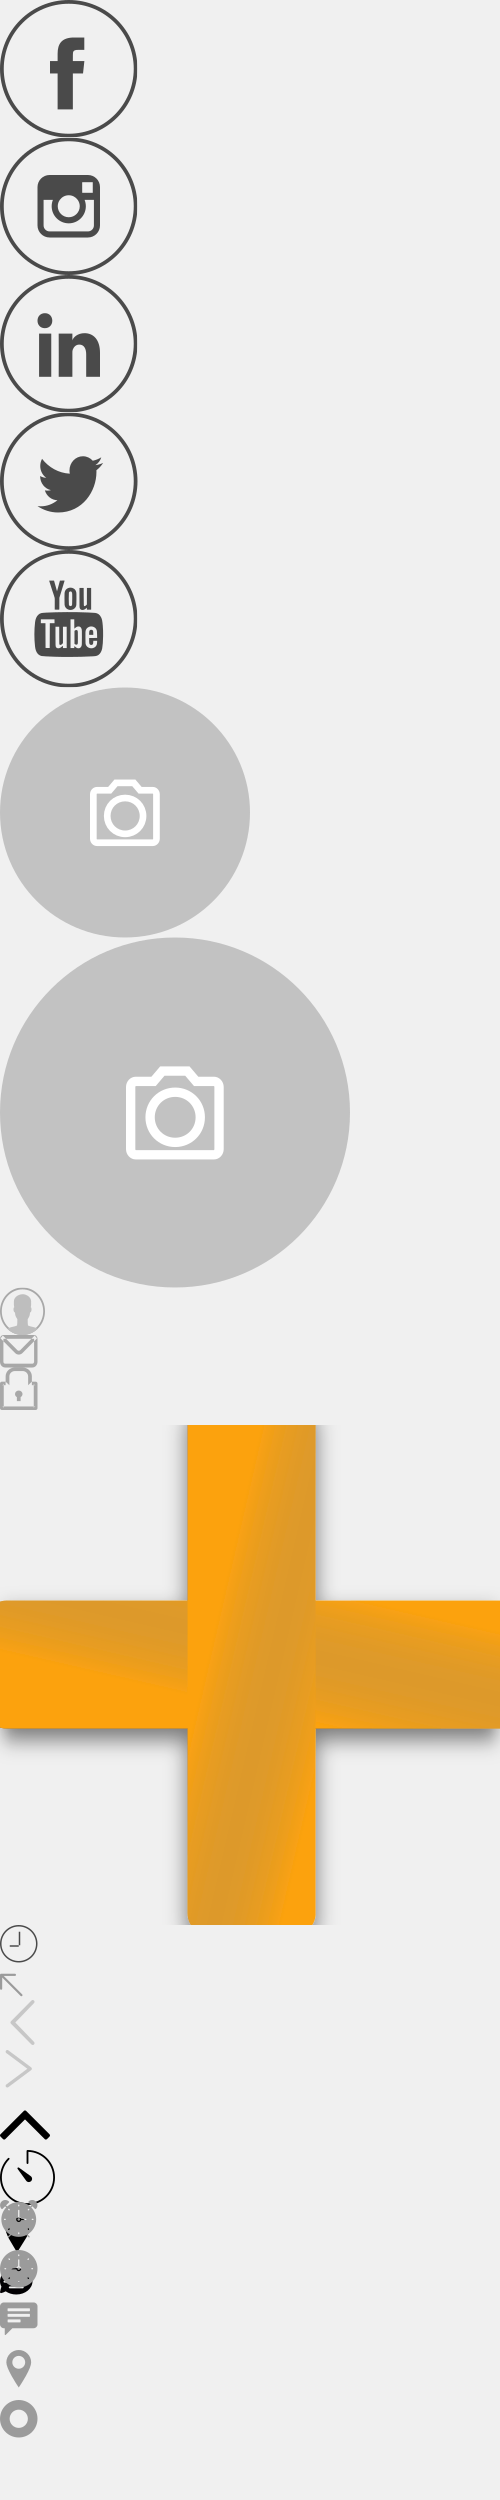
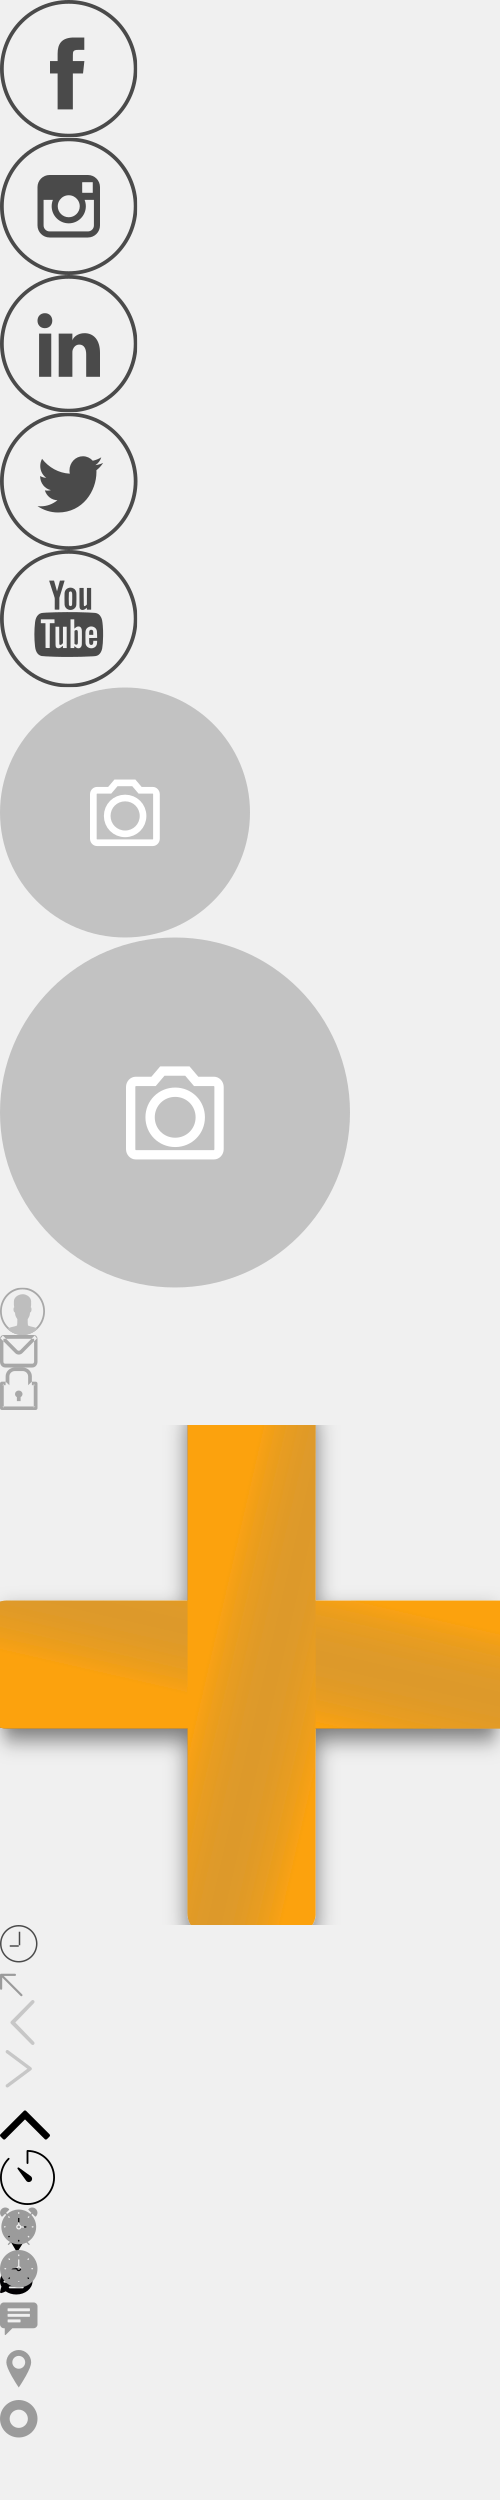
<svg xmlns="http://www.w3.org/2000/svg" xmlns:xlink="http://www.w3.org/1999/xlink" version="1.1" width="200" height="1000" viewBox="0 0 200 1000">
  <svg id="facebook" width="55" height="55" viewBox="0 0 55 55" x="0px" y="0px">
    <defs>
      <circle id="path-1" cx="27.5" cy="27.5" r="27.5" />
      <mask id="mask-2" maskContentUnits="userSpaceOnUse" maskUnits="objectBoundingBox" x="0" y="0" width="55" height="55" fill="white">
        <use xlink:href="#path-1" />
      </mask>
    </defs>
    <g id="Symbols" stroke="none" stroke-width="1" fill="none" fill-rule="evenodd">
      <g id="social-median-icons">
        <g id="social-media">
          <g id="facebook">
            <rect id="Rectangle" x="0" y="0" width="55" height="55" />
            <use id="Oval" stroke="#4A4A4A" mask="url(#mask-2)" stroke-width="3" xlink:href="#path-1" />
            <path d="M29.143,43.75 L23.047,43.75 L23.047,29.373 L20,29.373 L20,24.419 L23.047,24.419 L23.047,21.445 C23.047,17.404 24.766,15 29.654,15 L33.722,15 L33.722,19.956 L31.179,19.956 C29.277,19.956 29.151,20.648 29.151,21.94 L29.142,24.419 L33.75,24.419 L33.211,29.373 L29.142,29.373 L29.142,43.75 L29.143,43.75 Z" id="Shape" fill="#4A4A4A" />
          </g>
        </g>
      </g>
    </g>
  </svg>
  <svg id="instagram" width="55" height="55" viewBox="0 0 55 55" x="0" y="55">
    <defs>
      <circle id="path-1" cx="27.5" cy="27.5" r="27.5" />
      <mask id="mask-2" maskContentUnits="userSpaceOnUse" maskUnits="objectBoundingBox" x="0" y="0" width="55" height="55" fill="white">
        <use xlink:href="#path-1" />
      </mask>
    </defs>
    <g id="Symbols" stroke="none" stroke-width="1" fill="none" fill-rule="evenodd">
      <g id="social-median-icons" transform="translate(-325, 0)">
        <g id="social-media">
          <g id="instagram" transform="translate(325, 0)">
            <rect id="Rectangle" x="0" y="0" width="55" height="55" />
            <use id="Oval" stroke="#4A4A4A" mask="url(#mask-2)" stroke-width="3" xlink:href="#path-1" />
            <path d="M35.168,15 L19.832,15 C17.168,15 15,17.167 15,19.832 L15,35.168 C15,37.833 17.168,40 19.832,40 L35.168,40 C37.832,40 40,37.833 40,35.168 L40,19.832 C40,17.167 37.832,15 35.168,15 L35.168,15 Z M36.555,17.882 L37.107,17.88 L37.107,22.117 L32.883,22.13 L32.868,17.893 L36.555,17.882 L36.555,17.882 Z M23.933,24.934 C24.732,23.825 26.032,23.099 27.5,23.099 C28.968,23.099 30.268,23.825 31.067,24.934 C31.589,25.657 31.901,26.542 31.901,27.5 C31.901,29.925 29.927,31.899 27.5,31.899 C25.075,31.899 23.101,29.925 23.101,27.5 C23.101,26.542 23.412,25.657 23.933,24.934 L23.933,24.934 Z M37.564,35.168 C37.564,36.49 36.49,37.564 35.168,37.564 L19.832,37.564 C18.51,37.564 17.436,36.49 17.436,35.168 L17.436,24.934 L21.169,24.934 C20.846,25.727 20.665,26.593 20.665,27.5 C20.665,31.269 23.731,34.336 27.5,34.336 C31.27,34.336 34.336,31.269 34.336,27.5 C34.336,26.593 34.153,25.727 33.832,24.934 L37.564,24.934 L37.564,35.168 L37.564,35.168 Z" id="Shape" fill="#4A4A4A" />
          </g>
        </g>
      </g>
    </g>
  </svg>
  <svg id="linkedin" width="55" height="55" viewBox="0 0 55 55" x="0" y="110">
    <defs>
      <ellipse id="path-1" cx="27.5" cy="28" rx="27.5" ry="28" />
      <mask id="mask-2" maskContentUnits="userSpaceOnUse" maskUnits="objectBoundingBox" x="0" y="0" width="55" height="56" fill="white">
        <use xlink:href="#path-1" />
      </mask>
    </defs>
    <g id="Symbols" stroke="none" stroke-width="1" fill="none" fill-rule="evenodd">
      <g id="social-median-icons" transform="translate(-162, 0)">
        <g id="social-media">
          <g id="linkedin" transform="translate(162, 0)">
            <rect id="Rectangle" x="0" y="0" width="55" height="55" />
            <use id="Oval" stroke="#4A4A4A" mask="url(#mask-2)" stroke-width="3" xlink:href="#path-1" />
            <path d="M15.631,23.435 L20.503,23.435 L20.503,40.726 L15.631,40.726 L15.631,23.435 Z M17.943,21.272 L17.907,21.272 C16.144,21.272 15,19.95 15,18.276 C15,16.568 16.177,15.273 17.977,15.273 C19.774,15.273 20.88,16.565 20.915,18.272 C20.915,19.945 19.774,21.272 17.943,21.272 L17.943,21.272 Z M40,40.727 L34.475,40.727 L34.475,31.778 C34.475,29.436 33.61,27.839 31.71,27.839 C30.256,27.839 29.448,28.916 29.071,29.957 C28.93,30.329 28.952,30.849 28.952,31.37 L28.952,40.727 L23.478,40.727 C23.478,40.727 23.549,24.876 23.478,23.435 L28.952,23.435 L28.952,26.149 C29.276,24.962 31.025,23.269 33.816,23.269 C37.279,23.269 40,25.757 40,31.111 L40,40.727 L40,40.727 Z" id="Shape" fill="#4A4A4A" />
          </g>
        </g>
      </g>
    </g>
  </svg>
  <svg id="twitter" x="0" y="165">
    <defs>
      <circle id="path-1" cx="27.5" cy="27.5" r="27.5" />
      <mask id="mask-2" maskContentUnits="userSpaceOnUse" maskUnits="objectBoundingBox" x="0" y="0" width="55" height="55" fill="white">
        <use xlink:href="#path-1" />
      </mask>
    </defs>
    <g id="Symbols" stroke="none" stroke-width="1" fill="none" fill-rule="evenodd">
      <g id="social-median-icons" transform="translate(-81, 0)">
        <g id="social-media">
          <g id="twitter" transform="translate(81, 0)">
            <rect id="Rectangle" x="0" y="0" width="55" height="55" />
            <use id="Oval" stroke="#4A4A4A" mask="url(#mask-2)" stroke-width="3" xlink:href="#path-1" />
            <path d="M38.158,21.057 C39.27,20.355 40.124,19.242 40.524,17.916 C39.483,18.568 38.332,19.039 37.104,19.294 C36.124,18.189 34.723,17.5 33.173,17.5 C30.2,17.5 27.79,20.043 27.79,23.179 C27.79,23.625 27.835,24.059 27.927,24.473 C23.453,24.236 19.485,21.977 16.827,18.538 C16.364,19.38 16.099,20.355 16.099,21.395 C16.099,23.365 17.049,25.103 18.494,26.124 C17.612,26.095 16.781,25.836 16.054,25.414 L16.054,25.484 C16.054,28.236 17.909,30.533 20.376,31.053 C19.923,31.186 19.448,31.253 18.955,31.253 C18.608,31.253 18.27,31.218 17.943,31.152 C18.627,33.407 20.616,35.052 22.973,35.096 C21.129,36.62 18.807,37.527 16.285,37.527 C15.851,37.527 15.421,37.502 15,37.449 C17.384,39.059 20.214,40 23.255,40 C33.163,40 38.577,31.345 38.577,23.839 C38.577,23.592 38.574,23.347 38.563,23.105 C39.615,22.304 40.53,21.303 41.25,20.163 C40.284,20.615 39.245,20.921 38.158,21.057 Z" id="Shape" fill="#4A4A4A" />
          </g>
        </g>
      </g>
    </g>
  </svg>
  <svg id="youtube" width="55" height="55" viewBox="0 0 55 55" x="0" y="220">
    <defs>
      <ellipse id="path-1" cx="27.5" cy="27.512" rx="27.5" ry="26.889" />
      <mask id="mask-2" maskContentUnits="userSpaceOnUse" maskUnits="objectBoundingBox" x="0" y="0" width="55" height="53.778" fill="white">
        <use xlink:href="#path-1" />
      </mask>
    </defs>
    <g id="Symbols" stroke="none" stroke-width="1" fill="none" fill-rule="evenodd">
      <g id="social-median-icons" transform="translate(-243, 0)">
        <g id="social-media">
          <g id="youtube" transform="translate(243, 0)">
            <rect id="Rectangle" x="0" y="0" width="55" height="53.778" />
            <use id="Oval" stroke="#4A4A4A" mask="url(#mask-2)" stroke-width="3" xlink:href="#path-1" />
            <path d="M19.907,34.243 L19.928,29.292 L20.874,29.282 L21.82,29.27 L21.809,28.508 L21.797,27.744 L19.065,27.733 L16.336,27.723 L16.336,28.497 L16.336,29.27 L17.259,29.282 L18.183,29.292 L18.194,34.202 C18.199,36.903 18.213,39.137 18.224,39.165 C18.239,39.204 18.43,39.214 19.064,39.205 L19.886,39.195 L19.907,34.243 Z M35.662,33.895 C35.623,33.796 35.677,32.652 35.728,32.486 C35.848,32.096 36.102,31.906 36.503,31.906 C36.836,31.906 37.048,32.032 37.19,32.315 C37.28,32.495 37.289,32.571 37.303,33.235 L37.317,33.958 L36.501,33.958 C35.799,33.958 35.683,33.949 35.662,33.895 L35.662,33.895 Z M37.185,39.23 C37.984,39.009 38.537,38.474 38.746,37.718 C38.78,37.589 38.821,37.221 38.835,36.902 L38.858,36.322 L38.089,36.322 L37.319,36.322 L37.3,36.842 C37.278,37.433 37.216,37.635 36.996,37.825 C36.763,38.026 36.334,38.04 36.055,37.856 C35.722,37.635 35.64,37.264 35.657,36.057 L35.669,35.201 L37.262,35.191 L38.855,35.18 L38.835,33.907 C38.809,32.486 38.779,32.271 38.536,31.766 C38.072,30.81 36.787,30.328 35.72,30.709 C34.915,30.998 34.44,31.517 34.249,32.32 C34.182,32.603 34.174,32.858 34.174,34.936 C34.174,37.485 34.183,37.589 34.448,38.111 C34.921,39.039 36.107,39.525 37.185,39.23 L37.185,39.23 Z M30.876,37.778 C30.974,37.713 31.039,37.623 31.089,37.482 C31.153,37.297 31.159,37.061 31.15,34.875 C31.141,32.597 31.137,32.463 31.061,32.313 C30.869,31.932 30.383,31.895 29.938,32.229 L29.792,32.338 L29.792,34.936 L29.792,37.535 L29.937,37.643 C30.266,37.89 30.627,37.941 30.876,37.778 L30.876,37.778 Z M31.841,39.245 C32.083,39.176 32.376,38.894 32.507,38.606 C32.76,38.054 32.761,38.04 32.761,34.936 C32.761,32.388 32.753,32.074 32.689,31.798 C32.481,30.916 32.026,30.531 31.26,30.587 C30.832,30.62 30.495,30.787 30.09,31.17 C29.914,31.336 29.757,31.473 29.739,31.473 C29.723,31.473 29.708,30.629 29.708,29.598 L29.708,27.724 L28.961,27.724 L28.213,27.724 L28.213,33.469 L28.213,39.215 L28.961,39.215 L29.708,39.215 L29.708,38.828 C29.708,38.571 29.724,38.441 29.755,38.441 C29.78,38.441 29.948,38.577 30.129,38.744 C30.71,39.28 31.214,39.428 31.841,39.245 L31.841,39.245 Z M23.883,39.207 C24.181,39.099 24.532,38.86 24.828,38.565 C24.963,38.429 25.099,38.319 25.129,38.319 C25.168,38.319 25.182,38.429 25.182,38.767 L25.182,39.215 L25.93,39.215 L26.677,39.215 L26.677,34.956 L26.677,30.699 L25.93,30.699 L25.182,30.699 L25.182,33.983 L25.182,37.269 L24.86,37.582 C24.604,37.831 24.498,37.907 24.339,37.95 C24.072,38.023 23.902,37.972 23.793,37.787 C23.709,37.649 23.707,37.585 23.696,34.172 L23.685,30.699 L22.937,30.699 L22.191,30.699 L22.191,34.387 C22.191,38.405 22.195,38.492 22.425,38.879 C22.676,39.302 23.263,39.435 23.883,39.207 L23.883,39.207 Z M24.517,42.761 C23.546,42.744 22.397,42.718 21.963,42.702 C19.048,42.6 17.048,42.49 16.648,42.41 C16.079,42.298 15.442,41.919 15.072,41.474 C14.48,40.761 14.164,39.895 14.011,38.563 C13.656,35.466 13.664,31.853 14.032,28.865 C14.195,27.555 14.597,26.609 15.273,25.949 C15.658,25.572 16.029,25.362 16.523,25.238 C17.593,24.969 25.965,24.755 31.058,24.866 C34.001,24.93 37.179,25.064 38.024,25.158 C39.116,25.28 39.884,25.835 40.415,26.888 C40.816,27.683 40.944,28.302 41.107,30.21 C41.235,31.719 41.266,32.661 41.243,34.404 C41.216,36.49 41.081,38.328 40.878,39.36 C40.664,40.45 40.16,41.38 39.506,41.883 C39.003,42.273 38.466,42.446 37.62,42.493 C37.369,42.507 37.052,42.527 36.914,42.537 C36.427,42.574 33.819,42.677 32.388,42.717 C30.261,42.775 26.541,42.796 24.517,42.761 Z M21.894,23.834 C21.858,23.777 21.864,20.425 21.9,19.95 C21.946,19.342 21.841,18.862 21.396,17.638 C21.252,17.241 20.991,16.471 20.817,15.927 C19.558,11.998 19.624,12.228 19.745,12.227 C20.574,12.221 21.598,12.226 21.61,12.237 C21.618,12.245 21.887,13.204 22.208,14.369 C22.53,15.533 22.798,16.503 22.805,16.524 C22.811,16.543 23,15.865 23.225,15.016 C23.694,13.235 23.959,12.252 23.968,12.243 C23.989,12.224 24.223,12.22 24.987,12.224 L25.833,12.228 L25.814,12.361 C25.799,12.469 25.221,14.371 24.617,16.303 C24.552,16.516 24.383,17.066 24.243,17.526 C24.104,17.985 23.936,18.531 23.869,18.738 L23.747,19.117 L23.747,21.476 C23.747,23.69 23.742,23.838 23.675,23.856 C23.522,23.896 21.92,23.877 21.894,23.834 Z M32.822,23.976 C32.404,23.922 32.16,23.764 31.993,23.438 C31.783,23.031 31.783,23.033 31.783,18.972 L31.783,15.183 L32.626,15.183 L33.467,15.183 L33.485,18.676 C33.504,22.47 33.499,22.382 33.73,22.439 C33.943,22.49 34.178,22.379 34.471,22.086 L34.752,21.805 L34.763,18.494 L34.773,15.183 L35.614,15.171 L36.456,15.162 L36.456,19.498 L36.456,23.835 L36.341,23.859 C36.204,23.887 34.928,23.885 34.825,23.856 C34.763,23.839 34.753,23.783 34.753,23.443 L34.753,23.049 L34.514,23.278 C33.964,23.803 33.37,24.048 32.822,23.976 L32.822,23.976 Z M28.581,22.32 C28.87,22.104 28.872,22.086 28.887,19.647 C28.899,17.752 28.892,17.43 28.834,17.172 C28.755,16.823 28.617,16.658 28.346,16.585 C27.995,16.494 27.675,16.69 27.562,17.065 C27.477,17.355 27.478,21.653 27.564,21.942 C27.63,22.16 27.838,22.397 27.993,22.43 C28.193,22.472 28.44,22.425 28.582,22.32 L28.581,22.32 Z M27.921,23.974 C27.168,23.885 26.475,23.45 26.142,22.856 C25.803,22.252 25.771,21.935 25.791,19.273 C25.807,17.211 25.813,17.082 25.896,16.786 C26.095,16.083 26.479,15.603 27.076,15.313 C27.895,14.916 28.778,14.968 29.55,15.459 C30.043,15.77 30.341,16.222 30.502,16.895 C30.572,17.192 30.579,17.42 30.579,19.502 C30.579,22.034 30.567,22.181 30.302,22.729 C30.048,23.258 29.472,23.724 28.872,23.888 C28.607,23.959 28.147,24.001 27.921,23.974 L27.921,23.974 Z" id="Shape" fill="#4A4A4A" />
          </g>
        </g>
      </g>
    </g>
  </svg>
  <svg id="mobile_profilePicture" width="100px" height="100px" viewBox="0 0 100 100" x="0" y="275">
    <defs>
      <path d="M9.771,0.239 L7.258,3.194 L2.792,3.194 C1.256,3.194 0,4.524 0,6.149 L0,23.878 C0,25.504 1.256,26.833 2.792,26.833 L25.125,26.833 C26.66,26.833 27.916,25.504 27.916,23.878 L27.916,6.149 C27.916,4.524 26.66,3.194 25.125,3.194 L20.658,3.194 L18.146,0.239 L9.771,0.239 L9.771,0.239 Z M14.053,20.623 C10.786,20.623 8.22,18.056 8.22,14.789 C8.22,11.523 10.786,8.956 14.053,8.956 C17.32,8.956 19.886,11.523 19.886,14.789 C19.886,18.056 17.32,20.623 14.053,20.623 L14.053,20.623 Z" id="path-3" />
      <mask id="mask-3" maskContentUnits="userSpaceOnUse" maskUnits="objectBoundingBox" x="0" y="0" width="27.916" height="26.594" fill="white">
        <use xlink:href="#path-3" />
      </mask>
    </defs>
    <g id="Page-1" stroke="none" stroke-width="1" fill="none" fill-rule="evenodd">
      <g id="2-Sign-Up" transform="translate(-110, -50)">
        <g id="profile-picture" transform="translate(110, 50)">
          <g id="Group">
            <path d="M50,100 C77.614,100 100,77.614 100,50 C100,22.386 77.614,0 50,0 C22.386,0 0,22.386 0,50 C0,77.614 22.386,100 50,100 Z" id="bg" fill="#C2C2C2" />
            <g id="camera" transform="translate(35.41667, 35.41667)">
              <g id="group" transform="translate(0.583333, 1.166667)" stroke="#FFFFFF" stroke-width="5.333">
                <use id="shape" mask="url(#mask-3)" xlink:href="#path-3" />
              </g>
              <rect id="bounds" x="0" y="0" width="29.167" height="29.167" />
            </g>
          </g>
        </g>
      </g>
    </g>
  </svg>
  <svg id="web_profilePicture" width="140px" height="140px" viewBox="0 0 100 100" x="0" y="375">
    <defs>
      <path d="M9.771,0.239 L7.258,3.194 L2.792,3.194 C1.256,3.194 0,4.524 0,6.149 L0,23.878 C0,25.504 1.256,26.833 2.792,26.833 L25.125,26.833 C26.66,26.833 27.916,25.504 27.916,23.878 L27.916,6.149 C27.916,4.524 26.66,3.194 25.125,3.194 L20.658,3.194 L18.146,0.239 L9.771,0.239 L9.771,0.239 Z M14.053,20.623 C10.786,20.623 8.22,18.056 8.22,14.789 C8.22,11.523 10.786,8.956 14.053,8.956 C17.32,8.956 19.886,11.523 19.886,14.789 C19.886,18.056 17.32,20.623 14.053,20.623 L14.053,20.623 Z" id="path-3" />
      <mask id="mask-3" maskContentUnits="userSpaceOnUse" maskUnits="objectBoundingBox" x="0" y="0" width="27.916" height="26.594" fill="white">
        <use xlink:href="#path-3" />
      </mask>
    </defs>
    <g id="Page-1" stroke="none" stroke-width="1" fill="none" fill-rule="evenodd">
      <g id="2-Sign-Up" transform="translate(-110, -50)">
        <g id="profile-picture" transform="translate(110, 50)">
          <g id="Group">
            <path d="M50,100 C77.614,100 100,77.614 100,50 C100,22.386 77.614,0 50,0 C22.386,0 0,22.386 0,50 C0,77.614 22.386,100 50,100 Z" id="bg" fill="#C2C2C2" />
            <g id="camera" transform="translate(35.41667, 35.41667)">
              <g id="group" transform="translate(0.583333, 1.166667)" stroke="#FFFFFF" stroke-width="5.333">
                <use id="shape" mask="url(#mask-3)" xlink:href="#path-3" />
              </g>
              <rect id="bounds" x="0" y="0" width="29.167" height="29.167" />
            </g>
          </g>
        </g>
      </g>
    </g>
  </svg>
  <svg id="personCreate" width="18px" height="19px" viewBox="0 0 18 19" x="0" y="515">
    <g id="Page-1" stroke="none" stroke-width="1" fill="none" fill-rule="evenodd" opacity="0.3">
      <g id="2-Sign-Up" transform="translate(-18, -181)">
        <g id="Information" transform="translate(15, 180)">
          <g id="Use-icon" transform="translate(3, 1)">
            <g id="icon_ios_user">
              <path d="M9,18.24 L9,18.24 C13.573,18.24 17.28,14.327 17.28,9.5 C17.28,4.673 13.573,0.76 9,0.76 C4.427,0.76 0.72,4.673 0.72,9.5 C0.72,14.327 4.427,18.24 9,18.24 L9,18.24 Z M9,19 L9,19 C4.029,19 0,14.747 0,9.5 C0,4.253 4.029,0 9,0 C13.971,0 18,4.253 18,9.5 C18,14.747 13.971,19 9,19 L9,19 Z" id="Shape" fill="#000000" />
              <path d="M3.018,16.598 C3.159,16.425 3.359,16.265 3.643,16.143 C4.674,15.696 5.757,15.707 6.821,15.197 C6.91,14.434 6.965,13.516 6.93,12.666 C6.778,12.442 6.648,12.224 6.544,12.049 C6.109,11.318 6.003,10.573 5.995,10.062 C5.864,9.964 5.741,9.859 5.65,9.758 C5.311,9.384 5.39,8.383 5.486,8.115 C5.522,8.013 5.605,7.935 5.709,7.897 C5.624,7.577 5.553,7.187 5.553,6.778 C5.553,5.758 5.506,5.172 5.769,4.598 C6.317,3.4 7.74,2.689 9.18,2.689 C9.181,2.746 9.181,2.811 9.182,2.883 C9.185,2.812 9.187,2.747 9.188,2.689 C10.268,2.689 11.691,3.4 12.239,4.598 C12.502,5.172 12.455,5.758 12.455,6.778 C12.455,7.187 12.384,7.577 12.299,7.897 C12.403,7.935 12.486,8.013 12.522,8.115 C12.618,8.383 12.697,9.384 12.358,9.758 C12.267,9.859 12.144,9.964 12.013,10.062 C12.005,10.573 11.899,11.318 11.464,12.049 C11.36,12.224 11.23,12.442 11.078,12.666 C11.043,13.516 11.098,14.434 11.187,15.197 C12.251,15.707 13.334,15.696 14.365,16.143 C14.646,16.264 14.846,16.422 14.986,16.594 C13.396,18.091 11.298,19 9,19 C6.704,19 4.608,18.092 3.018,16.598 Z" id="Path-155" fill="#4A4A4A" />
            </g>
          </g>
        </g>
      </g>
    </g>
  </svg>
  <svg id="emailCreate" width="15" height="13" viewBox="0 0 15 13" x="0" y="534">
    <g id="Page-1" stroke="none" stroke-width="1" fill="none" fill-rule="evenodd" fill-opacity="0.3">
      <g id="2-Sign-Up" transform="translate(-18, -233)" fill="#000000">
        <g id="Information" transform="translate(15, 180)">
          <g id="emailCreate" transform="translate(3, 53)">
            <g id="Email-icon">
              <path d="M1.364,1.535 C1.364,1.534 1.367,1.529 1.358,1.529 L13.642,1.529 C13.637,1.529 13.636,1.528 13.636,1.535 L13.636,10.712 C13.636,11.129 13.331,11.471 12.961,11.471 L2.039,11.471 C1.667,11.471 1.364,11.13 1.364,10.712 L1.364,1.535 L1.364,1.535 Z M0,1.535 L0,10.712 C0,11.975 0.913,13 2.039,13 L12.961,13 C14.084,13 15,11.974 15,10.712 L15,1.535 C15,0.689 14.395,0 13.642,0 L1.358,0 C0.612,0 0,0.692 0,1.535 L0,1.535 Z M0.23,1.357 L6.043,7.216 C6.862,8.041 8.167,8.039 8.982,7.215 L14.779,1.356 L13.866,0.22 L8.069,6.079 C7.772,6.379 7.254,6.38 6.954,6.078 L1.141,0.219 L0.23,1.357 L0.23,1.357 Z" id="Shape" />
            </g>
          </g>
        </g>
      </g>
    </g>
  </svg>
  <svg id="lockCreate" width="15px" height="17px" viewBox="0 0 15 17" x="0" y="547">
    <g id="Page-1" stroke="none" stroke-width="1" fill="none" fill-rule="evenodd" fill-opacity="0.3">
      <g id="2-Sign-Up" transform="translate(-18, -284)" fill="#000000">
        <g id="Information" transform="translate(15, 180)">
          <g id="lockCreate" transform="translate(3, 104)">
            <g id="Password-icon">
              <path d="M1.5,6.376 L1.5,6.376 L1.5,16.291 C1.5,15.904 1.163,15.583 0.744,15.583 L14.256,15.583 C13.833,15.583 13.5,15.898 13.5,16.291 L13.5,6.376 C13.5,6.763 13.837,7.083 14.256,7.083 L0.744,7.083 C1.167,7.083 1.5,6.769 1.5,6.376 L1.5,6.376 L1.5,6.376 Z M0,6.376 C0,5.984 0.341,5.667 0.744,5.667 L14.256,5.667 C14.667,5.667 15,5.982 15,6.376 L15,16.291 C15,16.683 14.659,17 14.256,17 L0.744,17 C0.333,17 0,16.685 0,16.291 L0,6.376 L0,6.376 Z M3.75,3.542 L3.75,7.083 L2.25,5.667 L12.75,5.667 L11.25,7.083 L11.25,3.542 C11.25,2.37 10.242,1.417 9.004,1.417 L5.996,1.417 C4.755,1.417 3.75,2.367 3.75,3.542 L3.75,3.542 Z M2.25,3.542 C2.25,1.586 3.925,0 5.996,0 L9.004,0 C11.073,0 12.75,1.59 12.75,3.542 L12.75,7.083 L2.25,7.083 L2.25,3.542 L2.25,3.542 L2.25,3.542 Z M8.25,11.852 C8.698,11.607 9,11.149 9,10.625 C9,9.843 8.328,9.208 7.5,9.208 C6.672,9.208 6,9.843 6,10.625 C6,11.149 6.302,11.607 6.75,11.852 L6.75,13.458 L8.25,13.458 L8.25,11.852 L8.25,11.852 Z" id="Shape" />
            </g>
          </g>
        </g>
      </g>
    </g>
  </svg>
  <svg id="xMark" width="200" height="200" viewBox="0 0 93 93" x="0" y="570">
    <defs>
      <filter x="0" y="0" width="200%" height="200%" filterUnits="objectBoundingBox" id="a">
        <feOffset dy="2" in="SourceAlpha" result="shadowOffsetOuter1" />
        <feGaussianBlur stdDeviation="2" in="shadowOffsetOuter1" result="shadowBlurOuter1" />
        <feColorMatrix values="0 0 0 0 0 0 0 0 0 0 0 0 0 0 0 0 0 0 0.5 0" in="shadowBlurOuter1" result="shadowMatrixOuter1" />
        <feMerge>
          <feMergeNode in="shadowMatrixOuter1" />
          <feMergeNode in="SourceGraphic" />
        </feMerge>
      </filter>
      <linearGradient x1="14.169%" y1="13.954%" x2="69.499%" y2="67.405%" id="c">
        <stop stop-color="#FFF" stop-opacity="0" offset="0%" />
        <stop stop-opacity=".5" offset="100%" />
      </linearGradient>
      <rect id="b" x="30.791" y="-7.618" width="23.797" height="99.897" rx="4" />
      <rect id="d" x="30.432" y="-7.259" width="23.797" height="99.897" rx="4" />
    </defs>
    <g filter="url(#a)" transform="translate(-67 -71)" fill="none" fill-rule="evenodd">
      <g transform="rotate(90 41.805 114.677)">
        <use fill="#FCA20E" xlink:href="#b" />
        <use fill="url(#c)" style="mix-blend-mode:exclusion" xlink:href="#b" />
      </g>
      <g transform="rotate(-180 78.062 79.305)">
        <use fill="#FCA20E" xlink:href="#d" />
        <use fill="url(#c)" style="mix-blend-mode:exclusion" xlink:href="#d" />
      </g>
    </g>
  </svg>
  <svg id="meetingClock" width="15" height="15" viewBox="0 0 10 10" x="0" y="770">
    <path d="M5 5.4H2.6v.4h2.8v-.4H5v.4h.4v-4H5v3.6zM5 10A5 5 0 1 1 5 0a5 5 0 0 1 0 10zm0-.4A4.6 4.6 0 1 0 5 .4a4.6 4.6 0 0 0 0 9.2z" fill="#4A4A4A" fill-rule="evenodd" />
  </svg>
  <svg id="arrow" width="9" height="12" x="0" y="788" viewBox="0 0 22.924 22.924" style="enable-background:new 0 0 22.924 22.924;" xml:space="preserve">
    <path style="fill:#9b9b9b;" d="M2.24,15.206c0,0.619-0.508,1.111-1.127,1.111c-0.619,0-1.111-0.492-1.111-1.111V1.127     C0.002,0.508,0.494,0,1.113,0h14.079c0.619,0,1.111,0.508,1.111,1.127s-0.492,1.127-1.111,1.127H3.827l18.761,18.761     c0.444,0.444,0.444,1.143,0,1.587c-0.429,0.429-1.143,0.429-1.571,0L2.24,3.825V15.206z" />
  </svg>
  <svg id="chevren_right" width="15" height="15" x="0px" y="820px" viewBox="0 0 375.39 375.39">
    <g x="0px" y="820px">
      <path style="fill:#c7c7c7;" d="M59.615,368.59c3.4,4.533,8.5,6.8,13.6,6.8c3.4,0,7.083-1.133,10.2-3.4l228.933-170.85c4.25-3.117,6.8-8.217,6.8-13.6    s-2.55-10.483-6.8-13.6L83.415,3.373c-7.65-5.667-18.133-3.967-23.8,3.4c-5.667,7.65-3.967,18.133,3.4,23.8l210.8,157.25    l-210.8,157.25C55.648,350.456,53.948,361.223,59.615,368.59z" />
    </g>
  </svg>
  <svg id="Capa_1" width="18" height="18" x="0px" y="800px" viewBox="0 0 86.001 86.001" style="enable-background:new 0 0 86.001 86.001;" xml:space="preserve">
    <g x="0px" y="800px">
      <path style="fill:#c7c7c7 ;" d="M64.998,80.095c1.338,1.352,1.338,3.541,0,4.893c-1.336,1.35-3.506,1.352-4.844,0l-39.151-39.54        c-1.338-1.352-1.338-3.543,0-4.895l39.15-39.539c1.338-1.352,3.506-1.352,4.844,0C66.335,2.366,66.335,4.556,65,5.907        L29.294,43.001L64.998,80.095z" />
    </g>
  </svg>
  <svg id="upArrow" version="1.1" x="0px" y="840px" width="20px" height="20px" viewBox="0 0 284.929 284.929" style="enable-background:new 0 0 284.929 284.929;" xml:space="preserve">
    <g>
      <path d="M282.082,195.285L149.028,62.24c-1.901-1.903-4.088-2.856-6.562-2.856s-4.665,0.953-6.567,2.856L2.856,195.285             C0.95,197.191,0,199.378,0,201.853c0,2.474,0.953,4.664,2.856,6.566l14.272,14.271c1.903,1.903,4.093,2.854,6.567,2.854             c2.474,0,4.664-0.951,6.567-2.854l112.204-112.202l112.208,112.209c1.902,1.903,4.093,2.848,6.563,2.848             c2.478,0,4.668-0.951,6.57-2.848l14.274-14.277c1.902-1.902,2.847-4.093,2.847-6.566             C284.929,199.378,283.984,197.188,282.082,195.285z" />
    </g>
  </svg>
  <svg id="respondTime" width="22px" height="22px" x="0px" y="860px" viewBox="0 0 60 60" style="enable-background:new 0 0 60 60;" xml:space="preserve">
    <g>
      <path d="M30,0c-0.553,0-1,0.447-1,1v13.292c0,0.553,0.447,1,1,1s1-0.447,1-1V2.018C45.979,2.546,58,14.896,58,30             c0,15.439-12.561,28-28,28S2,45.439,2,30c0-7.46,2.9-14.479,8.166-19.764c0.391-0.392,0.389-1.024-0.002-1.414             C9.772,8.434,9.14,8.434,8.75,8.824C3.107,14.486,0,22.007,0,30c0,16.542,13.458,30,30,30s30-13.458,30-30S46.542,0,30,0z" />
      <path d="M28.555,33.532C29.223,34.451,30.301,35,31.438,35c0.95,0,1.845-0.371,2.518-1.044c0.737-0.737,1.114-1.756,1.033-2.797             s-0.612-1.99-1.459-2.606l-12.944-9.363c-0.396-0.286-0.945-0.242-1.293,0.104c-0.348,0.348-0.391,0.896-0.104,1.293L28.555,33.532             z" />
    </g>
  </svg>
  <svg id="location" height="18px" width="14px" x="0px" y="885px" viewBox="0 0 35.219 35.219" style="enable-background:new 0 0 35.219 35.219;" xml:space="preserve">
    <g>
      <path d="M17.612,0C11.005,0,5.648,5.321,5.648,11.885c0,3.358,3.294,9.374,3.294,9.374l8.229,13.96l8.586-13.797         c0,0,3.814-5.74,3.814-9.537C29.572,5.321,24.216,0,17.612,0z M17.556,18.431c-3.784,0-6.849-3.065-6.849-6.853         c0-3.783,3.064-6.846,6.849-6.846c3.782,0,6.85,3.063,6.85,6.846C24.406,15.366,21.338,18.431,17.556,18.431z" />
    </g>
  </svg>
  <svg id="dialogue" height="15px" width="13px" x="0px" y="905px" viewBox="0 0 50.294 50.294" style="enable-background:new 0 0 50.294 50.294;" xml:space="preserve">
    <g>
      <path style="fill:#010002;" d="M25.146,4.635C11.259,4.635,0,13.819,0,25.147c0,3.023,0.809,5.892,2.248,8.475         c-0.055,0.101-0.106,0.205-0.145,0.315c-0.699,1.972-1.691,5.104-2.012,7.787c-0.137,1.144,0.836,1.953,1.957,1.687         c1.744-0.413,4.346-1.216,6.783-2.661c4.393,3.059,10.088,4.91,16.314,4.91c13.889,0,25.149-9.184,25.149-20.512         S39.035,4.635,25.146,4.635z M15.148,15.48h20c0.828,0,1.5,0.672,1.5,1.5s-0.672,1.5-1.5,1.5h-20c-0.828,0-1.5-0.672-1.5-1.5         S14.32,15.48,15.148,15.48z M35.148,36.146h-20c-0.828,0-1.5-0.672-1.5-1.5s0.672-1.5,1.5-1.5h20c0.828,0,1.5,0.672,1.5,1.5         S35.977,36.146,35.148,36.146z M43.398,27.281H6.896c-0.828,0-1.5-0.672-1.5-1.5s0.672-1.5,1.5-1.5h36.502         c0.828,0,1.5,0.672,1.5,1.5S44.227,27.281,43.398,27.281z" />
    </g>
  </svg>
-   <svg version="1.1" id="alarm-clock" x="0px" y="880px" viewBox="0 0 58.156 58.156" style="enable-background:new 0 0 58.156 58.156;" xml:space="preserve" width="15px" height="15px">
+   <svg version="1.1" id="alarm-clock" x="0px" y="883px" viewBox="0 0 58.156 58.156" style="enable-background:new 0 0 58.156 58.156;" xml:space="preserve" width="15px" height="15px">
    <g>
      <path d="M50.189,9.767l4.096,4.096c0.188,0.188,0.442,0.293,0.707,0.293s0.52-0.105,0.707-0.293c3.167-3.166,3.167-8.319,0-11.485   C54.166,0.845,52.126,0,49.957,0c-2.169,0-4.208,0.845-5.742,2.378c-0.188,0.188-0.293,0.441-0.293,0.707s0.105,0.52,0.293,0.707   l4.561,4.561l-1.699,1.699c-4.78-4.284-11.089-6.896-17.998-6.896S15.86,5.768,11.08,10.052L9.381,8.353l4.561-4.561   c0.188-0.188,0.293-0.441,0.293-0.707s-0.105-0.52-0.293-0.707C12.408,0.845,10.369,0,8.2,0C6.03,0,3.991,0.845,2.457,2.378   c-3.167,3.166-3.167,8.319,0,11.485c0.188,0.188,0.442,0.293,0.707,0.293s0.52-0.105,0.707-0.293l4.096-4.096l1.676,1.676   C4.964,16.3,2.078,22.896,2.078,30.156c0,9.898,5.357,18.564,13.321,23.265l-3.028,3.028c-0.391,0.391-0.391,1.023,0,1.414   c0.195,0.195,0.451,0.293,0.707,0.293s0.512-0.098,0.707-0.293l3.45-3.45c3.578,1.754,7.597,2.743,11.843,2.743   s8.265-0.989,11.843-2.743l3.45,3.45c0.195,0.195,0.451,0.293,0.707,0.293s0.512-0.098,0.707-0.293   c0.391-0.391,0.391-1.023,0-1.414l-3.028-3.028c7.964-4.701,13.321-13.367,13.321-23.265c0-7.26-2.886-13.856-7.565-18.713   L50.189,9.767z M8.078,31.035h-1c-0.552,0-1-0.447-1-1s0.448-1,1-1h1c0.552,0,1,0.447,1,1S8.63,31.035,8.078,31.035z    M14.936,45.592l-0.707,0.707c-0.195,0.195-0.451,0.293-0.707,0.293s-0.512-0.098-0.707-0.293c-0.391-0.391-0.391-1.023,0-1.414   l0.707-0.707c0.391-0.391,1.023-0.391,1.414,0S15.327,45.201,14.936,45.592z M14.936,15.893c-0.195,0.195-0.451,0.293-0.707,0.293   s-0.512-0.098-0.707-0.293l-0.707-0.707c-0.391-0.391-0.391-1.023,0-1.414s1.023-0.391,1.414,0l0.707,0.707   C15.327,14.869,15.327,15.502,14.936,15.893z M28.078,8.035c0-0.553,0.448-1,1-1s1,0.447,1,1v1c0,0.553-0.448,1-1,1s-1-0.447-1-1   V8.035z M30.078,52.035c0,0.553-0.448,1-1,1s-1-0.447-1-1v-1c0-0.553,0.448-1,1-1s1,0.447,1,1V52.035z M40.078,31.156h-7.142   c-0.447,1.72-2,3-3.858,3c-2.206,0-4-1.794-4-4c0-1.859,1.28-3.411,3-3.858V16.156c0-0.553,0.448-1,1-1s1,0.447,1,1v10.142   c1.399,0.364,2.494,1.459,2.858,2.858h7.142c0.552,0,1,0.447,1,1S40.63,31.156,40.078,31.156z M45.341,46.299   c-0.195,0.195-0.451,0.293-0.707,0.293s-0.512-0.098-0.707-0.293l-0.707-0.707c-0.391-0.391-0.391-1.023,0-1.414   s1.023-0.391,1.414,0l0.707,0.707C45.732,45.275,45.732,45.908,45.341,46.299z M45.341,15.186l-0.707,0.707   c-0.195,0.195-0.451,0.293-0.707,0.293s-0.512-0.098-0.707-0.293c-0.391-0.391-0.391-1.023,0-1.414l0.707-0.707   c0.391-0.391,1.023-0.391,1.414,0S45.732,14.795,45.341,15.186z M50.078,29.035h1c0.552,0,1,0.447,1,1s-0.448,1-1,1h-1   c-0.552,0-1-0.447-1-1S49.526,29.035,50.078,29.035z" fill="#9b9b9b" />
      <circle cx="29.078" cy="30.156" r="2" fill="#9b9b9b" />
    </g>
  </svg>
  <svg version="1.1" id="clock" x="0px" y="900px" viewBox="0 0 60 60" style="enable-background:new 0 0 60 60;" xml:space="preserve" width="15px" height="15px">
    <g>
      <circle cx="30" cy="29.879" r="2" fill="#9b9b9b" />
      <path d="M30,0C13.458,0,0,13.458,0,30s13.458,30,30,30s30-13.458,30-30S46.542,0,30,0z M29,7.879c0-0.553,0.448-1,1-1s1,0.447,1,1   v1c0,0.553-0.448,1-1,1s-1-0.447-1-1V7.879z M9,30.879H8c-0.552,0-1-0.447-1-1s0.448-1,1-1h1c0.552,0,1,0.447,1,1   S9.552,30.879,9,30.879z M15.858,45.436l-0.707,0.707c-0.195,0.195-0.451,0.293-0.707,0.293s-0.512-0.098-0.707-0.293   c-0.391-0.391-0.391-1.023,0-1.414l0.707-0.707c0.391-0.391,1.023-0.391,1.414,0S16.249,45.045,15.858,45.436z M15.858,15.736   c-0.195,0.195-0.451,0.293-0.707,0.293s-0.512-0.098-0.707-0.293l-0.707-0.707c-0.391-0.391-0.391-1.023,0-1.414   s1.023-0.391,1.414,0l0.707,0.707C16.249,14.713,16.249,15.346,15.858,15.736z M31,51.879c0,0.553-0.448,1-1,1s-1-0.447-1-1v-1   c0-0.553,0.448-1,1-1s1,0.447,1,1V51.879z M30,33.879c-1.858,0-3.411-1.28-3.858-3H19c-0.552,0-1-0.447-1-1s0.448-1,1-1h7.142   c0.364-1.399,1.459-2.494,2.858-2.858V15.879c0-0.553,0.448-1,1-1s1,0.447,1,1v10.142c1.72,0.447,3,1.999,3,3.858   C34,32.085,32.206,33.879,30,33.879z M46.263,46.143c-0.195,0.195-0.451,0.293-0.707,0.293s-0.512-0.098-0.707-0.293l-0.707-0.707   c-0.391-0.391-0.391-1.023,0-1.414s1.023-0.391,1.414,0l0.707,0.707C46.654,45.119,46.654,45.752,46.263,46.143z M46.263,15.029   l-0.707,0.707c-0.195,0.195-0.451,0.293-0.707,0.293s-0.512-0.098-0.707-0.293c-0.391-0.391-0.391-1.023,0-1.414l0.707-0.707   c0.391-0.391,1.023-0.391,1.414,0S46.654,14.639,46.263,15.029z M52,30.879h-1c-0.552,0-1-0.447-1-1s0.448-1,1-1h1   c0.552,0,1,0.447,1,1S52.552,30.879,52,30.879z" fill="#9b9b9b" />
    </g>
  </svg>
  <svg version="1.1" id="speech-bubble" x="0px" y="920px" viewBox="0 0 490.3 490.3" style="enable-background:new 0 0 490.3 490.3;" xml:space="preserve" width="15px" height="15px">
    <g>
      <path d="M0,82.746v235.6c0,28.1,22.7,50.8,50.8,50.8h11.3v81.8c0,6.6,8,9.9,12.7,5.2l87-87h277.7c28.1,0,50.8-22.7,50.8-50.8   v-235.6c0-28.1-22.7-50.8-50.8-50.8H50.8C22.7,31.946,0,54.646,0,82.746z M99.7,260.346c0-3.6,2.9-6.5,6.5-6.5h156   c3.6,0,6.5,2.9,6.5,6.5v25.7c0,3.6-2.9,6.5-6.5,6.5H106.1c-3.6,0-6.5-2.9-6.5-6.5v-25.7H99.7z M99.2,187.746c0-3.6,2.9-6.5,6.5-6.5   h278.9c3.6,0,6.5,2.9,6.5,6.5v25.7c0,3.6-2.9,6.5-6.5,6.5H105.7c-3.6,0-6.5-2.9-6.5-6.5V187.746z M99.2,115.146   c0-3.6,2.9-6.5,6.5-6.5h278.9c3.6,0,6.5,2.9,6.5,6.5v25.7c0,3.6-2.9,6.5-6.5,6.5H105.7c-3.6,0-6.5-2.9-6.5-6.5V115.146z" fill="#9b9b9b" />
    </g>
  </svg>
  <svg version="1.1" id="location-pin" x="0px" y="940px" width="15px" height="15px" viewBox="0 0 466.583 466.582" style="enable-background:new 0 0 466.583 466.582;" xml:space="preserve">
    <g>
      <path d="M233.292,0c-85.1,0-154.334,69.234-154.334,154.333c0,34.275,21.887,90.155,66.908,170.834   c31.846,57.063,63.168,104.643,64.484,106.64l22.942,34.775l22.941-34.774c1.317-1.998,32.641-49.577,64.483-106.64   c45.023-80.68,66.908-136.559,66.908-170.834C387.625,69.234,318.391,0,233.292,0z M233.292,233.291c-44.182,0-80-35.817-80-80   s35.818-80,80-80c44.182,0,80,35.817,80,80S277.473,233.291,233.292,233.291z" fill="#9b9b9b" />
    </g>
  </svg>
  <svg version="1.1" id="Capa_1" x="0px" y="960px" width="15px" height="15px" viewBox="0 0 408.221 408.221" style="enable-background:new 0 0 408.221 408.221;" xml:space="preserve">
    <g>
      <path d="M204.11,0C91.388,0,0,91.388,0,204.111c0,112.725,91.388,204.11,204.11,204.11c112.729,0,204.11-91.385,204.11-204.11    C408.221,91.388,316.839,0,204.11,0z M204.11,303.711c-54.817,0-99.26-44.434-99.26-99.248c0-54.817,44.442-99.259,99.26-99.259    c54.813,0,99.264,44.442,99.264,99.259C303.374,259.277,258.924,303.711,204.11,303.711z" fill="#9b9b9b" />
    </g>
  </svg>
</svg>
